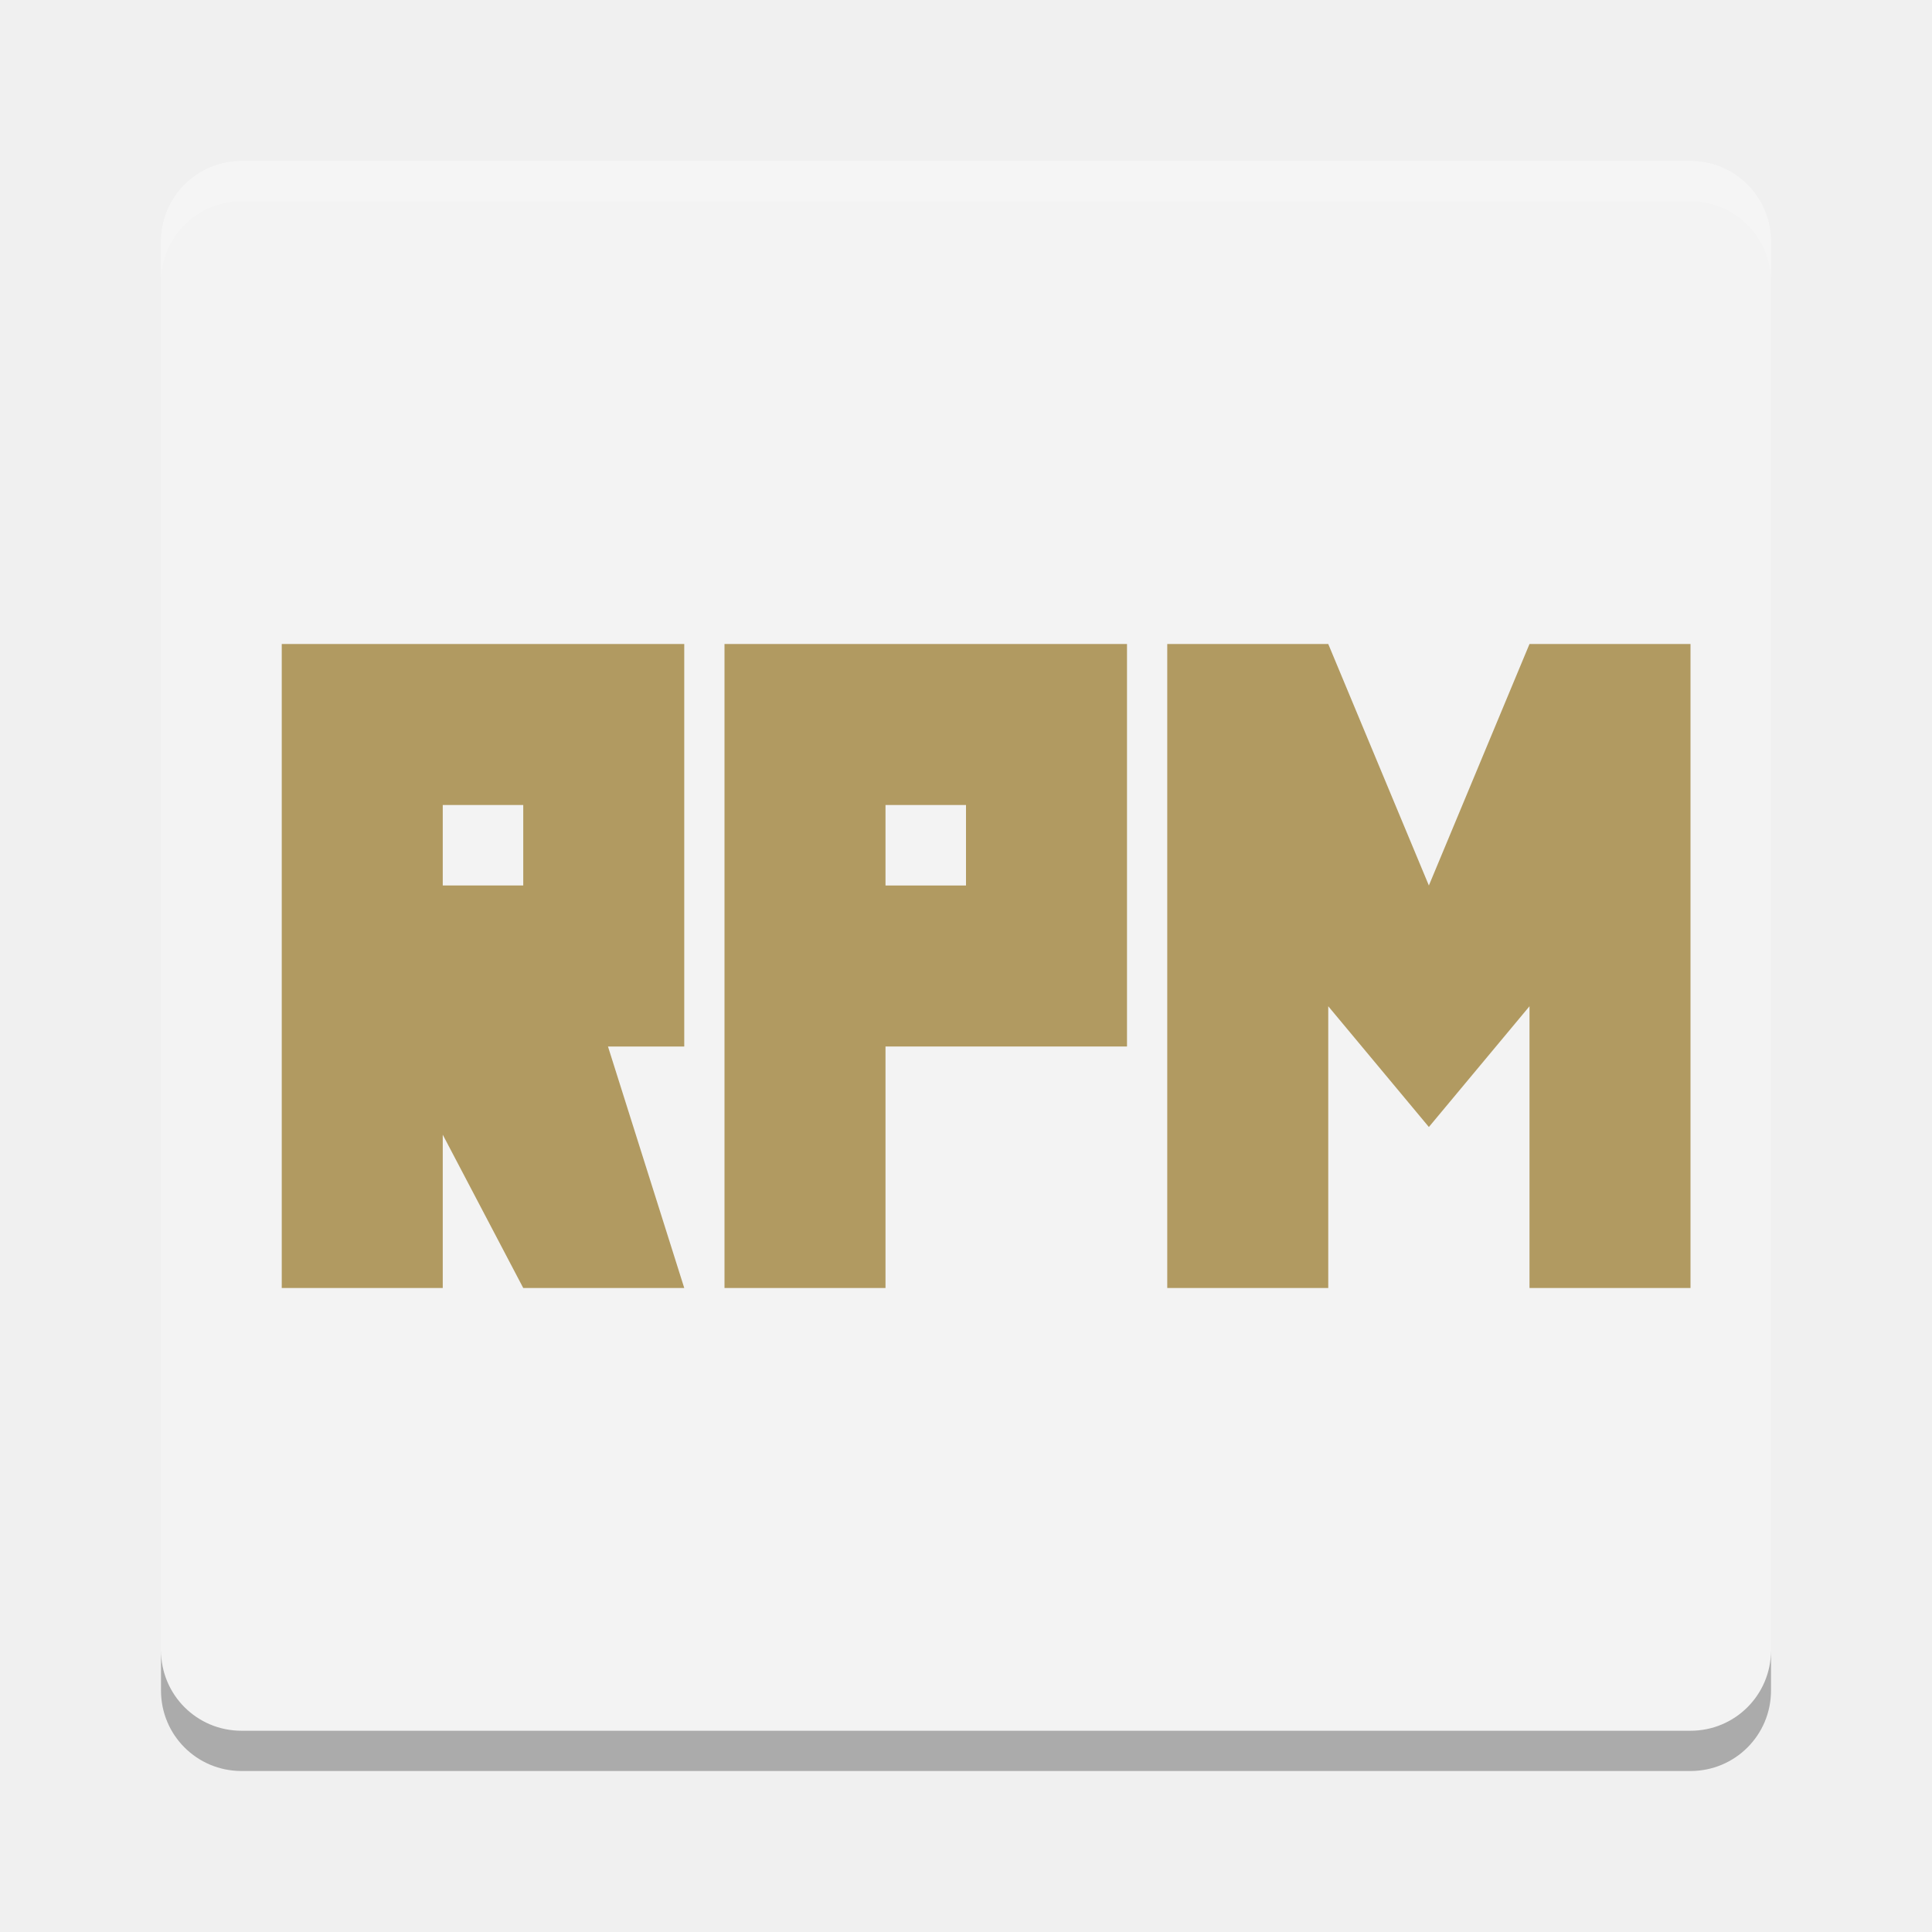
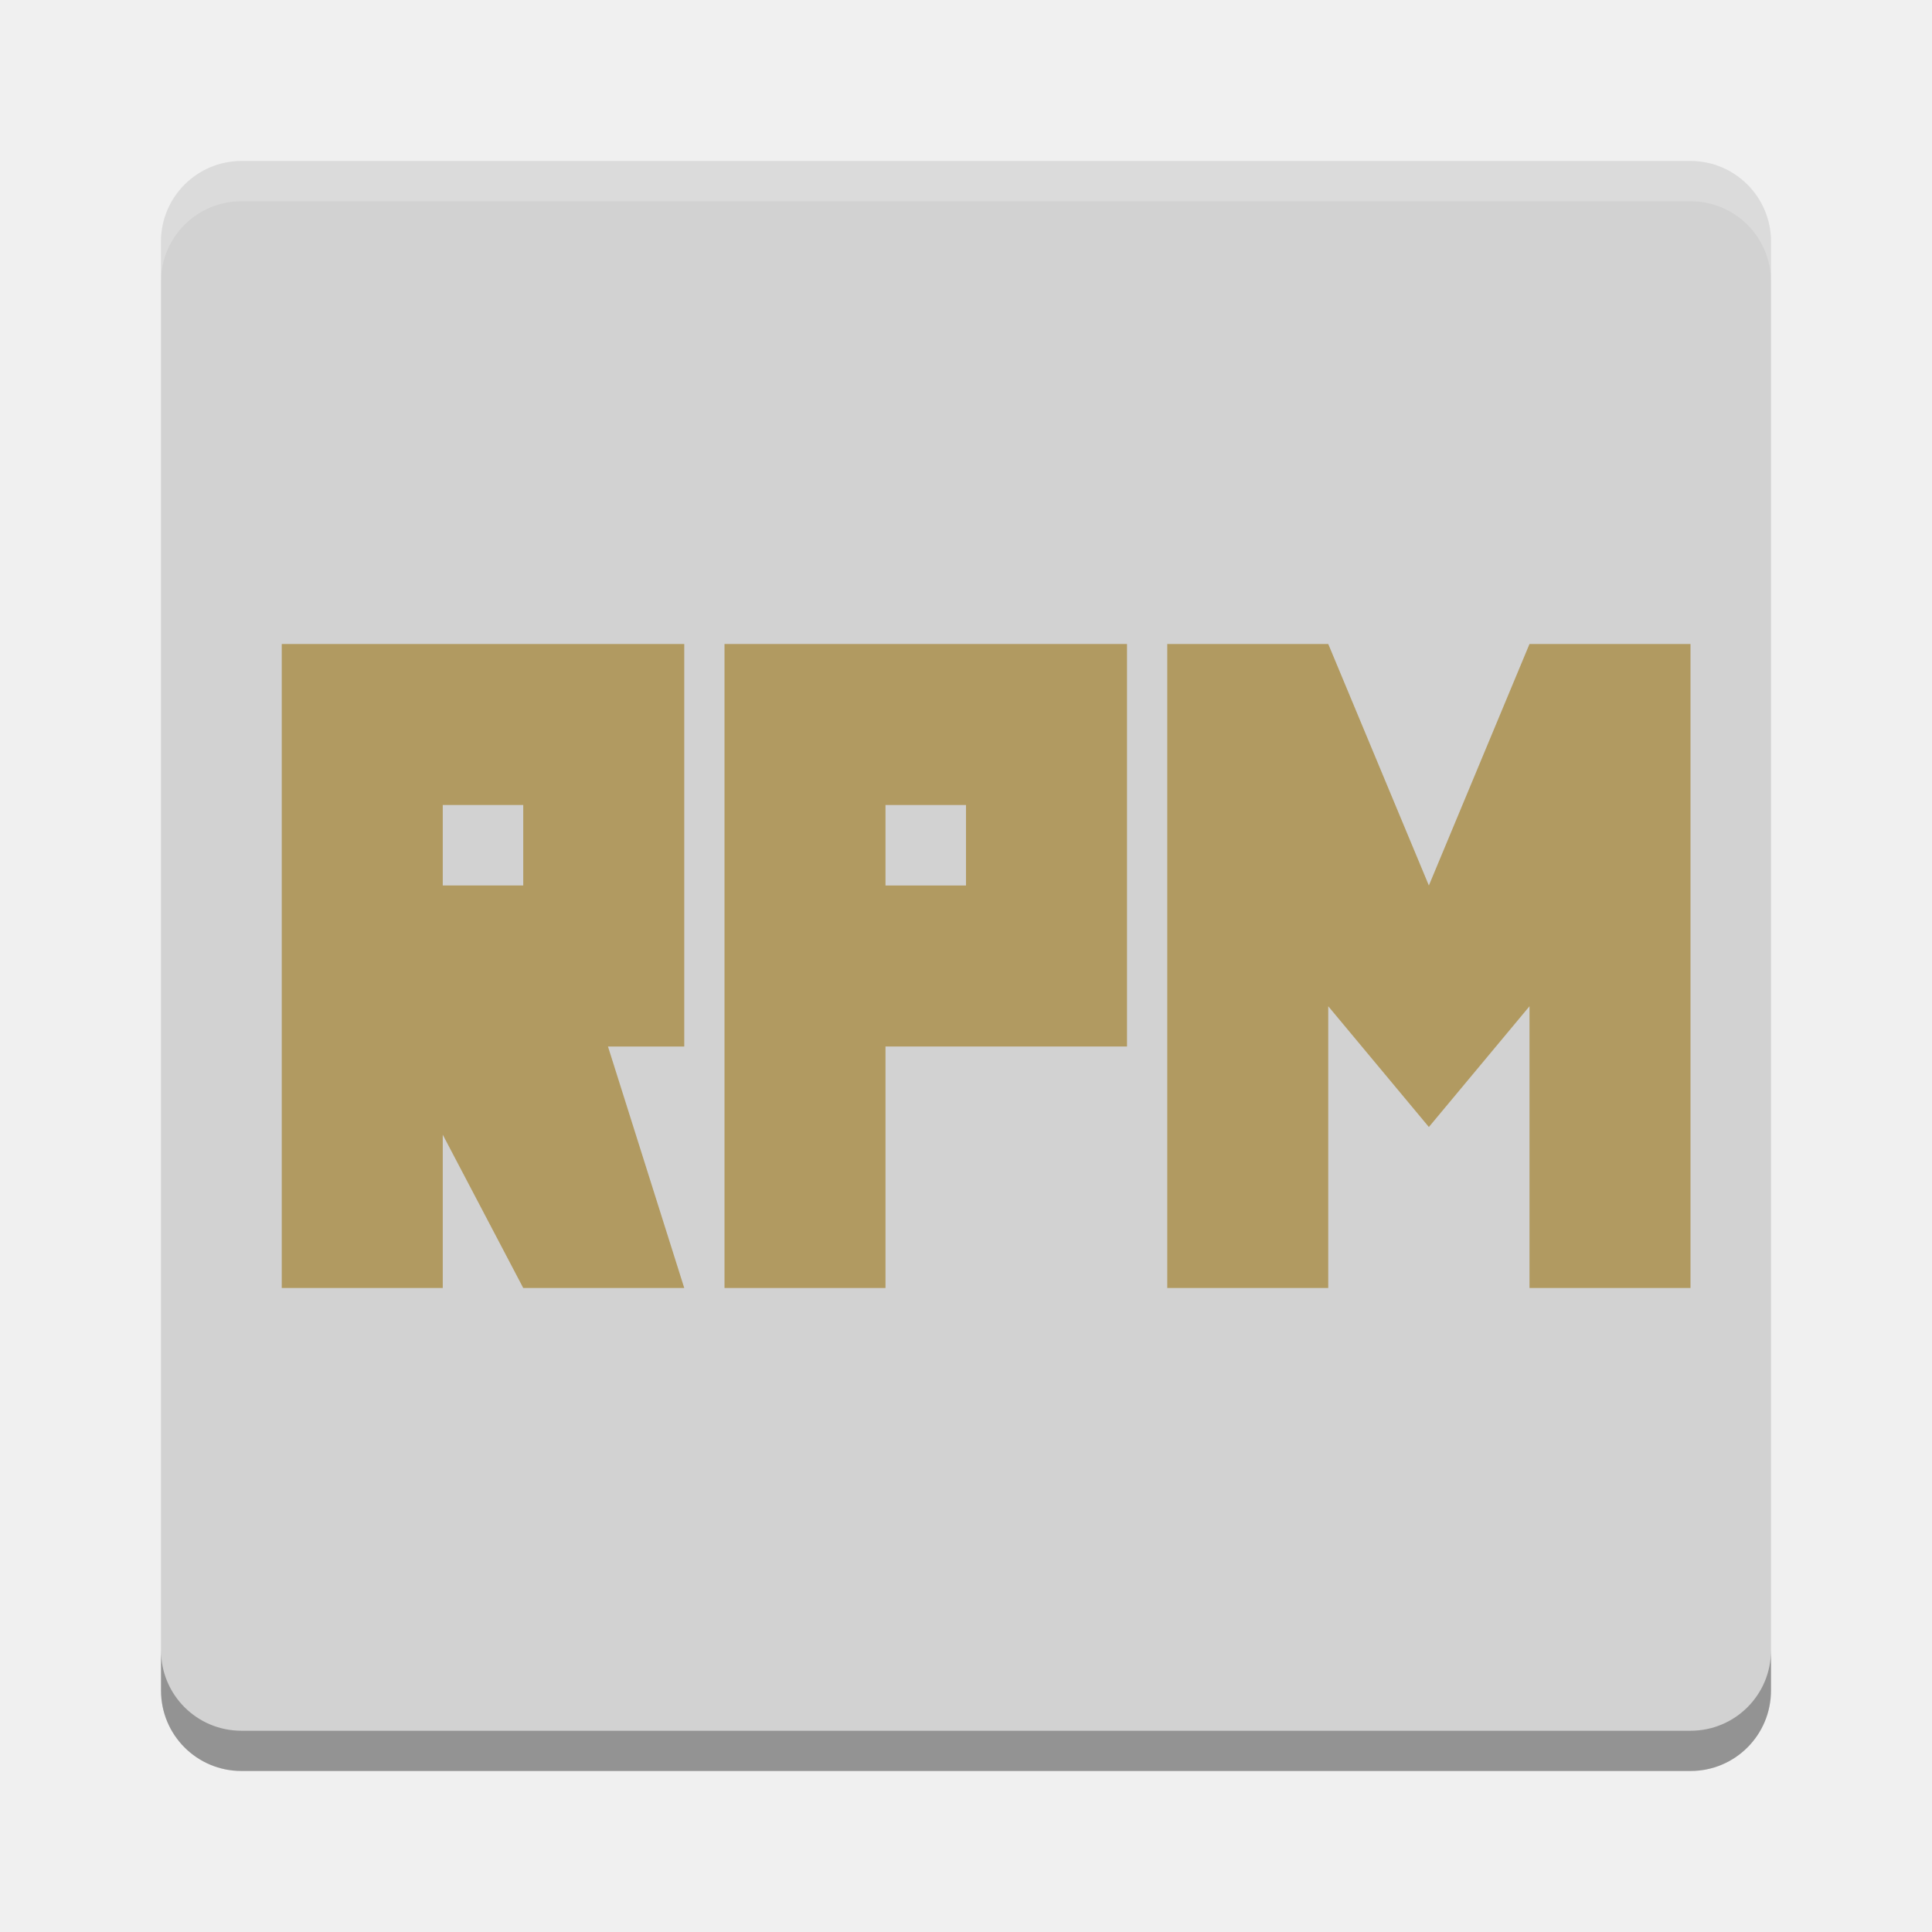
<svg xmlns="http://www.w3.org/2000/svg" id="svg2817" height="48" width="48" version="1.0">
  <defs id="defs219" />
  <text id="text4087-2-6-5" opacity=".8" xml:space="preserve" font-size="12.666px" y="10.813" x="877.226" font-family="'Bitstream Vera Sans'" fill="#000000">
    <tspan id="tspan4089-7-2-9" y="10.813" x="877.226" />
  </text>
  <text id="text4087-2-6-5-5" opacity=".8" xml:space="preserve" font-size="12.666px" y="-29.929" x="901.187" font-family="'Bitstream Vera Sans'" fill="#000000">
    <tspan id="tspan4089-7-2-9-6" y="-29.929" x="901.187" />
  </text>
  <text id="text4087-2-6-5-2" opacity=".8" xml:space="preserve" font-size="12.666px" y="-60.007" x="-569.371" font-family="'Bitstream Vera Sans'" fill="#000000">
    <tspan id="tspan4089-7-2-9-2" y="-60.007" x="-569.371" />
  </text>
  <text id="text4087-2-6-5-59" opacity=".8" xml:space="preserve" font-size="12.666px" y="685.546" x="-2393.057" font-family="'Bitstream Vera Sans'" fill="#000000">
    <tspan id="tspan4089-7-2-9-4" y="685.546" x="-2393.057" />
  </text>
  <text id="text4087-2-6-5-1" opacity=".8" xml:space="preserve" font-size="12.666px" y="-445.328" x="-454.88" font-family="'Bitstream Vera Sans'" fill="#000000">
    <tspan id="tspan4089-7-2-9-7" y="-445.328" x="-454.88" />
  </text>
  <text id="text4087-2-6-5-7" opacity=".8" xml:space="preserve" font-size="12.666px" y="-858.798" x="352.722" font-family="'Bitstream Vera Sans'" fill="#000000">
    <tspan id="tspan4089-7-2-9-1" y="-858.798" x="352.722" />
  </text>
  <text id="text4087-2-6-5-5-3" opacity=".8" xml:space="preserve" font-size="12.666px" y="-899.54" x="376.683" font-family="'Bitstream Vera Sans'" fill="#000000">
    <tspan id="tspan4089-7-2-9-6-5" y="-899.54" x="376.683" />
  </text>
  <text id="text4087-2-6-5-3" opacity=".8" xml:space="preserve" font-size="12.666px" y="-906.75" x="-1114.78" font-family="'Bitstream Vera Sans'" fill="#000000">
    <tspan id="tspan4089-7-2-9-18" y="-906.75" x="-1114.78" />
  </text>
  <text id="text4087-2-6-5-4" opacity=".8" xml:space="preserve" font-size="12.666px" y="-1179.984" x="345.763" font-family="'Bitstream Vera Sans'" fill="#000000">
    <tspan id="tspan4089-7-2-9-9" y="-1179.984" x="345.763" />
  </text>
  <text id="text4087-2-6-5-7-1" opacity=".8" xml:space="preserve" font-size="12.666px" y="-553.293" x="1831.886" font-family="'Bitstream Vera Sans'" fill="#000000">
    <tspan id="tspan4089-7-2-9-1-8" y="-553.293" x="1831.886" />
  </text>
  <text id="text4087-2-6-5-5-5" opacity=".8" xml:space="preserve" font-size="12.666px" y="-594.034" x="1855.847" font-family="'Bitstream Vera Sans'" fill="#000000">
    <tspan id="tspan4089-7-2-9-6-9" y="-594.034" x="1855.847" />
  </text>
  <text id="text4087-2-6-5-75" opacity=".8" xml:space="preserve" font-size="12.666px" y="-601.244" x="364.384" font-family="'Bitstream Vera Sans'" fill="#000000">
    <tspan id="tspan4089-7-2-9-3" y="-601.244" x="364.384" />
  </text>
  <text id="text4087-2-6-5-4-8" opacity=".8" xml:space="preserve" font-size="12.666px" y="-874.478" x="1824.927" font-family="'Bitstream Vera Sans'" fill="#000000">
    <tspan id="tspan4089-7-2-9-9-8" y="-874.478" x="1824.927" />
  </text>
  <text id="text4087-2-6-5-45" opacity=".8" xml:space="preserve" font-size="12.666px" y="-649.336" x="-573.433" font-family="'Bitstream Vera Sans'" fill="#000000">
    <tspan id="tspan4089-7-2-9-75" y="-649.336" x="-573.433" />
  </text>
  <text id="text4087-2-6-5-59-7" opacity=".8" xml:space="preserve" font-size="12.666px" y="96.218" x="-2397.118" font-family="'Bitstream Vera Sans'" fill="#000000">
    <tspan id="tspan4089-7-2-9-4-0" y="96.218" x="-2397.118" />
  </text>
  <text id="text4087-2-6-5-8" opacity=".8" xml:space="preserve" font-size="12.666px" y="189.09" x="-682.363" font-family="'Bitstream Vera Sans'" fill="#000000">
    <tspan id="tspan4089-7-2-9-19" y="189.09" x="-682.363" />
  </text>
  <text id="text4087-2-6-5-7-5" opacity=".8" xml:space="preserve" font-size="12.666px" y="9.908" x="426.662" font-family="'Bitstream Vera Sans'" fill="#000000">
    <tspan id="tspan4089-7-2-9-1-2" y="9.908" x="426.662" />
  </text>
  <text id="text4087-2-6-5-5-0" opacity=".8" xml:space="preserve" font-size="12.666px" y="-30.834" x="450.622" font-family="'Bitstream Vera Sans'" fill="#000000">
    <tspan id="tspan4089-7-2-9-6-2" y="-30.834" x="450.622" />
  </text>
  <text id="text4087-2-6-5-26" opacity=".8" xml:space="preserve" font-size="12.666px" y="-38.044" x="-1040.841" font-family="'Bitstream Vera Sans'" fill="#000000">
    <tspan id="tspan4089-7-2-9-90" y="-38.044" x="-1040.841" />
  </text>
  <text id="text4087-2-6-5-4-3" opacity=".8" xml:space="preserve" font-size="12.666px" y="-311.278" x="419.702" font-family="'Bitstream Vera Sans'" fill="#000000">
    <tspan id="tspan4089-7-2-9-9-5" y="-311.278" x="419.702" />
  </text>
  <text id="text4087-2-6-5-55" opacity=".8" xml:space="preserve" font-size="12.666px" y="-40.758" x="-608.033" font-family="'Bitstream Vera Sans'" fill="#000000">
    <tspan id="tspan4089-7-2-9-32" y="-40.758" x="-608.033" />
  </text>
  <text id="text4087-2-6-5-59-9" opacity=".8" xml:space="preserve" font-size="12.666px" y="704.795" x="-2431.718" font-family="'Bitstream Vera Sans'" fill="#000000">
    <tspan id="tspan4089-7-2-9-4-1" y="704.795" x="-2431.718" />
  </text>
  <text id="text4087-2-6-5-1-8" opacity=".8" xml:space="preserve" font-size="12.666px" y="-902.289" x="-456.939" font-family="'Bitstream Vera Sans'" fill="#000000">
    <tspan id="tspan4089-7-2-9-7-8" y="-902.289" x="-456.939" />
  </text>
  <text id="text4087-2-6-5-7-8" opacity=".8" xml:space="preserve" font-size="12.666px" y="-1315.759" x="350.663" font-family="'Bitstream Vera Sans'" fill="#000000">
    <tspan id="tspan4089-7-2-9-1-9" y="-1315.759" x="350.663" />
  </text>
  <text id="text4087-2-6-5-5-52" opacity=".8" xml:space="preserve" font-size="12.666px" y="-1356.501" x="374.624" font-family="'Bitstream Vera Sans'" fill="#000000">
    <tspan id="tspan4089-7-2-9-6-4" y="-1356.501" x="374.624" />
  </text>
  <text id="text4087-2-6-5-3-4" opacity=".8" xml:space="preserve" font-size="12.666px" y="-1363.71" x="-1116.84" font-family="'Bitstream Vera Sans'" fill="#000000">
    <tspan id="tspan4089-7-2-9-18-3" y="-1363.71" x="-1116.84" />
  </text>
  <text id="text4087-2-6-5-4-7" opacity=".8" xml:space="preserve" font-size="12.666px" y="-1636.945" x="343.703" font-family="'Bitstream Vera Sans'" fill="#000000">
    <tspan id="tspan4089-7-2-9-9-54" y="-1636.945" x="343.703" />
  </text>
  <text id="text4087-2-6-5-7-1-2" opacity=".8" xml:space="preserve" font-size="12.666px" y="-1010.253" x="1829.826" font-family="'Bitstream Vera Sans'" fill="#000000">
    <tspan id="tspan4089-7-2-9-1-8-0" y="-1010.253" x="1829.826" />
  </text>
  <text id="text4087-2-6-5-5-5-6" opacity=".8" xml:space="preserve" font-size="12.666px" y="-1050.995" x="1853.787" font-family="'Bitstream Vera Sans'" fill="#000000">
    <tspan id="tspan4089-7-2-9-6-9-8" y="-1050.995" x="1853.787" />
  </text>
  <text id="text4087-2-6-5-75-4" opacity=".8" xml:space="preserve" font-size="12.666px" y="-1058.205" x="362.324" font-family="'Bitstream Vera Sans'" fill="#000000">
    <tspan id="tspan4089-7-2-9-3-9" y="-1058.205" x="362.324" />
  </text>
  <text id="text4087-2-6-5-4-8-1" opacity=".8" xml:space="preserve" font-size="12.666px" y="-1331.439" x="1822.867" font-family="'Bitstream Vera Sans'" fill="#000000">
    <tspan id="tspan4089-7-2-9-9-8-8" y="-1331.439" x="1822.867" />
  </text>
  <text id="text4087-2-6-5-45-0" opacity=".8" xml:space="preserve" font-size="12.666px" y="-1106.296" x="-575.492" font-family="'Bitstream Vera Sans'" fill="#000000">
    <tspan id="tspan4089-7-2-9-75-2" y="-1106.296" x="-575.492" />
  </text>
  <text id="text4087-2-6-5-59-5" opacity=".8" xml:space="preserve" font-size="12.666px" y="-360.743" x="-2399.178" font-family="'Bitstream Vera Sans'" fill="#000000">
    <tspan id="tspan4089-7-2-9-4-00" y="-360.743" x="-2399.178" />
  </text>
  <text id="text4087-2-6-5-264" opacity=".8" xml:space="preserve" font-size="12.666px" y="-267.87" x="-684.422" font-family="'Bitstream Vera Sans'" fill="#000000">
    <tspan id="tspan4089-7-2-9-8" y="-267.87" x="-684.422" />
  </text>
  <text id="text4087-2-6-5-42" opacity=".8" xml:space="preserve" font-size="12.666px" y="-26.956" x="155.592" font-family="'Bitstream Vera Sans'" fill="#000000">
    <tspan id="tspan4089-7-2-9-93" y="-26.956" x="155.592" />
  </text>
  <text id="text4087-2-6-5-5-05" opacity=".8" xml:space="preserve" font-size="12.666px" y="-67.698" x="179.553" font-family="'Bitstream Vera Sans'" fill="#000000">
    <tspan id="tspan4089-7-2-9-6-49" y="-67.698" x="179.553" />
  </text>
  <text id="text4087-2-6-5-1-4" opacity=".8" xml:space="preserve" font-size="12.666px" y="-261.727" x="-1090.263" font-family="'Bitstream Vera Sans'" fill="#000000">
    <tspan id="tspan4089-7-2-9-7-7" y="-261.727" x="-1090.263" />
  </text>
  <text id="text4087-2-6-5-7-56" opacity=".8" xml:space="preserve" font-size="12.666px" y="-675.197" x="-282.661" font-family="'Bitstream Vera Sans'" fill="#000000">
    <tspan id="tspan4089-7-2-9-1-1" y="-675.197" x="-282.661" />
  </text>
  <text id="text4087-2-6-5-5-8" opacity=".8" xml:space="preserve" font-size="12.666px" y="-715.938" x="-258.7" font-family="'Bitstream Vera Sans'" fill="#000000">
    <tspan id="tspan4089-7-2-9-6-7" y="-715.938" x="-258.7" />
  </text>
  <text id="text4087-2-6-5-3-42" opacity=".8" xml:space="preserve" font-size="12.666px" y="-723.148" x="-1750.164" font-family="'Bitstream Vera Sans'" fill="#000000">
    <tspan id="tspan4089-7-2-9-18-39" y="-723.148" x="-1750.164" />
  </text>
  <text id="text4087-2-6-5-4-4" opacity=".8" xml:space="preserve" font-size="12.666px" y="-996.383" x="-289.621" font-family="'Bitstream Vera Sans'" fill="#000000">
    <tspan id="tspan4089-7-2-9-9-3" y="-996.383" x="-289.621" />
  </text>
  <text id="text4087-2-6-5-7-1-0" opacity=".8" xml:space="preserve" font-size="12.666px" y="-369.691" x="1196.503" font-family="'Bitstream Vera Sans'" fill="#000000">
    <tspan id="tspan4089-7-2-9-1-8-5" y="-369.691" x="1196.503" />
  </text>
  <text id="text4087-2-6-5-5-5-5" opacity=".8" xml:space="preserve" font-size="12.666px" y="-410.433" x="1220.463" font-family="'Bitstream Vera Sans'" fill="#000000">
    <tspan id="tspan4089-7-2-9-6-9-2" y="-410.433" x="1220.463" />
  </text>
  <text id="text4087-2-6-5-75-9" opacity=".8" xml:space="preserve" font-size="12.666px" y="-417.643" x="-271" font-family="'Bitstream Vera Sans'" fill="#000000">
    <tspan id="tspan4089-7-2-9-3-1" y="-417.643" x="-271" />
  </text>
  <text id="text4087-2-6-5-4-8-18" opacity=".8" xml:space="preserve" font-size="12.666px" y="-690.877" x="1189.543" font-family="'Bitstream Vera Sans'" fill="#000000">
    <tspan id="tspan4089-7-2-9-9-8-4" y="-690.877" x="1189.543" />
  </text>
  <text id="text4087-2-6-5-45-3" opacity=".8" xml:space="preserve" font-size="12.666px" y="-465.734" x="-1208.816" font-family="'Bitstream Vera Sans'" fill="#000000">
    <tspan id="tspan4089-7-2-9-75-7" y="-465.734" x="-1208.816" />
  </text>
  <text id="text4087-2-6-5-59-8" opacity=".8" xml:space="preserve" font-size="12.666px" y="279.819" x="-3032.502" font-family="'Bitstream Vera Sans'" fill="#000000">
    <tspan id="tspan4089-7-2-9-4-2" y="279.819" x="-3032.502" />
  </text>
  <g id="layer4-0" transform="matrix(.90475 0 0 .90475 -716.75 -676.29)">
    <text id="text4087-2-6-5-20" opacity=".8" xml:space="preserve" font-size="14px" y="1159.415" x="-664.274" font-family="'Bitstream Vera Sans'" fill="#000000">
      <tspan id="tspan4089-7-2-9-82" y="1159.415" x="-664.274" />
    </text>
  </g>
  <text id="text4087-2-6-5-9" opacity=".8" xml:space="preserve" font-size="12.666px" y="18.051" x="877.226" font-family="'Bitstream Vera Sans'" fill="#000000">
    <tspan id="tspan4089-7-2-9-43" y="18.051" x="877.226" />
  </text>
  <text id="text4087-2-6-5-5-51" opacity=".8" xml:space="preserve" font-size="12.666px" y="-22.691" x="901.187" font-family="'Bitstream Vera Sans'" fill="#000000">
    <tspan id="tspan4089-7-2-9-6-74" y="-22.691" x="901.187" />
  </text>
  <text id="text4087-2-6-5-2-3" opacity=".8" xml:space="preserve" font-size="12.666px" y="-52.769" x="-569.371" font-family="'Bitstream Vera Sans'" fill="#000000">
    <tspan id="tspan4089-7-2-9-2-1" y="-52.769" x="-569.371" />
  </text>
  <text id="text4087-2-6-5-59-4" opacity=".8" xml:space="preserve" font-size="12.666px" y="692.784" x="-2393.057" font-family="'Bitstream Vera Sans'" fill="#000000">
    <tspan id="tspan4089-7-2-9-4-6" y="692.784" x="-2393.057" />
  </text>
  <text id="text4087-2-6-5-1-9" opacity=".8" xml:space="preserve" font-size="12.666px" y="-438.09" x="-454.88" font-family="'Bitstream Vera Sans'" fill="#000000">
    <tspan id="tspan4089-7-2-9-7-4" y="-438.09" x="-454.88" />
  </text>
  <text id="text4087-2-6-5-7-2" opacity=".8" xml:space="preserve" font-size="12.666px" y="-851.56" x="352.722" font-family="'Bitstream Vera Sans'" fill="#000000">
    <tspan id="tspan4089-7-2-9-1-26" y="-851.56" x="352.722" />
  </text>
  <text id="text4087-2-6-5-5-3-4" opacity=".8" xml:space="preserve" font-size="12.666px" y="-892.302" x="376.683" font-family="'Bitstream Vera Sans'" fill="#000000">
    <tspan id="tspan4089-7-2-9-6-5-1" y="-892.302" x="376.683" />
  </text>
  <text id="text4087-2-6-5-3-2" opacity=".8" xml:space="preserve" font-size="12.666px" y="-899.512" x="-1114.78" font-family="'Bitstream Vera Sans'" fill="#000000">
    <tspan id="tspan4089-7-2-9-18-8" y="-899.512" x="-1114.78" />
  </text>
  <text id="text4087-2-6-5-4-89" opacity=".8" xml:space="preserve" font-size="12.666px" y="-1172.746" x="345.763" font-family="'Bitstream Vera Sans'" fill="#000000">
    <tspan id="tspan4089-7-2-9-9-2" y="-1172.746" x="345.763" />
  </text>
  <text id="text4087-2-6-5-7-1-8" opacity=".8" xml:space="preserve" font-size="12.666px" y="-546.055" x="1831.886" font-family="'Bitstream Vera Sans'" fill="#000000">
    <tspan id="tspan4089-7-2-9-1-8-8" y="-546.055" x="1831.886" />
  </text>
  <text id="text4087-2-6-5-5-5-8" opacity=".8" xml:space="preserve" font-size="12.666px" y="-586.797" x="1855.847" font-family="'Bitstream Vera Sans'" fill="#000000">
    <tspan id="tspan4089-7-2-9-6-9-6" y="-586.797" x="1855.847" />
  </text>
  <text id="text4087-2-6-5-75-8" opacity=".8" xml:space="preserve" font-size="12.666px" y="-594.006" x="364.384" font-family="'Bitstream Vera Sans'" fill="#000000">
    <tspan id="tspan4089-7-2-9-3-3" y="-594.006" x="364.384" />
  </text>
  <text id="text4087-2-6-5-4-8-8" opacity=".8" xml:space="preserve" font-size="12.666px" y="-867.24" x="1824.927" font-family="'Bitstream Vera Sans'" fill="#000000">
    <tspan id="tspan4089-7-2-9-9-8-3" y="-867.24" x="1824.927" />
  </text>
  <text id="text4087-2-6-5-45-33" opacity=".8" xml:space="preserve" font-size="12.666px" y="-642.098" x="-573.433" font-family="'Bitstream Vera Sans'" fill="#000000">
    <tspan id="tspan4089-7-2-9-75-8" y="-642.098" x="-573.433" />
  </text>
  <text id="text4087-2-6-5-59-7-0" opacity=".8" xml:space="preserve" font-size="12.666px" y="103.456" x="-2397.118" font-family="'Bitstream Vera Sans'" fill="#000000">
    <tspan id="tspan4089-7-2-9-4-0-4" y="103.456" x="-2397.118" />
  </text>
  <text id="text4087-2-6-5-8-7" opacity=".8" xml:space="preserve" font-size="12.666px" y="196.328" x="-682.363" font-family="'Bitstream Vera Sans'" fill="#000000">
    <tspan id="tspan4089-7-2-9-19-6" y="196.328" x="-682.363" />
  </text>
  <text id="text4087-2-6-5-7-5-8" opacity=".8" xml:space="preserve" font-size="12.666px" y="17.146" x="426.662" font-family="'Bitstream Vera Sans'" fill="#000000">
    <tspan id="tspan4089-7-2-9-1-2-9" y="17.146" x="426.662" />
  </text>
  <text id="text4087-2-6-5-5-0-0" opacity=".8" xml:space="preserve" font-size="12.666px" y="-23.596" x="450.622" font-family="'Bitstream Vera Sans'" fill="#000000">
    <tspan id="tspan4089-7-2-9-6-2-6" y="-23.596" x="450.622" />
  </text>
  <text id="text4087-2-6-5-26-8" opacity=".8" xml:space="preserve" font-size="12.666px" y="-30.806" x="-1040.841" font-family="'Bitstream Vera Sans'" fill="#000000">
    <tspan id="tspan4089-7-2-9-90-7" y="-30.806" x="-1040.841" />
  </text>
  <text id="text4087-2-6-5-4-3-9" opacity=".8" xml:space="preserve" font-size="12.666px" y="-304.04" x="419.702" font-family="'Bitstream Vera Sans'" fill="#000000">
    <tspan id="tspan4089-7-2-9-9-5-0" y="-304.04" x="419.702" />
  </text>
  <text id="text4087-2-6-5-55-3" opacity=".8" xml:space="preserve" font-size="12.666px" y="-33.52" x="-608.033" font-family="'Bitstream Vera Sans'" fill="#000000">
    <tspan id="tspan4089-7-2-9-32-3" y="-33.52" x="-608.033" />
  </text>
  <text id="text4087-2-6-5-59-9-3" opacity=".8" xml:space="preserve" font-size="12.666px" y="712.033" x="-2431.718" font-family="'Bitstream Vera Sans'" fill="#000000">
    <tspan id="tspan4089-7-2-9-4-1-7" y="712.033" x="-2431.718" />
  </text>
  <text id="text4087-2-6-5-1-8-3" opacity=".8" xml:space="preserve" font-size="12.666px" y="-895.051" x="-456.939" font-family="'Bitstream Vera Sans'" fill="#000000">
    <tspan id="tspan4089-7-2-9-7-8-2" y="-895.051" x="-456.939" />
  </text>
  <text id="text4087-2-6-5-7-8-6" opacity=".8" xml:space="preserve" font-size="12.666px" y="-1308.521" x="350.663" font-family="'Bitstream Vera Sans'" fill="#000000">
    <tspan id="tspan4089-7-2-9-1-9-5" y="-1308.521" x="350.663" />
  </text>
  <text id="text4087-2-6-5-5-52-2" opacity=".8" xml:space="preserve" font-size="12.666px" y="-1349.263" x="374.624" font-family="'Bitstream Vera Sans'" fill="#000000">
    <tspan id="tspan4089-7-2-9-6-4-6" y="-1349.263" x="374.624" />
  </text>
  <text id="text4087-2-6-5-3-4-5" opacity=".8" xml:space="preserve" font-size="12.666px" y="-1356.472" x="-1116.84" font-family="'Bitstream Vera Sans'" fill="#000000">
    <tspan id="tspan4089-7-2-9-18-3-8" y="-1356.472" x="-1116.84" />
  </text>
  <text id="text4087-2-6-5-4-7-7" opacity=".8" xml:space="preserve" font-size="12.666px" y="-1629.707" x="343.703" font-family="'Bitstream Vera Sans'" fill="#000000">
    <tspan id="tspan4089-7-2-9-9-54-9" y="-1629.707" x="343.703" />
  </text>
  <text id="text4087-2-6-5-7-1-2-6" opacity=".8" xml:space="preserve" font-size="12.666px" y="-1003.015" x="1829.826" font-family="'Bitstream Vera Sans'" fill="#000000">
    <tspan id="tspan4089-7-2-9-1-8-0-0" y="-1003.015" x="1829.826" />
  </text>
  <text id="text4087-2-6-5-5-5-6-4" opacity=".8" xml:space="preserve" font-size="12.666px" y="-1043.757" x="1853.787" font-family="'Bitstream Vera Sans'" fill="#000000">
    <tspan id="tspan4089-7-2-9-6-9-8-1" y="-1043.757" x="1853.787" />
  </text>
  <text id="text4087-2-6-5-75-4-0" opacity=".8" xml:space="preserve" font-size="12.666px" y="-1050.967" x="362.324" font-family="'Bitstream Vera Sans'" fill="#000000">
    <tspan id="tspan4089-7-2-9-3-9-4" y="-1050.967" x="362.324" />
  </text>
  <text id="text4087-2-6-5-4-8-1-8" opacity=".8" xml:space="preserve" font-size="12.666px" y="-1324.201" x="1822.867" font-family="'Bitstream Vera Sans'" fill="#000000">
    <tspan id="tspan4089-7-2-9-9-8-8-7" y="-1324.201" x="1822.867" />
  </text>
  <text id="text4087-2-6-5-45-0-0" opacity=".8" xml:space="preserve" font-size="12.666px" y="-1099.058" x="-575.492" font-family="'Bitstream Vera Sans'" fill="#000000">
    <tspan id="tspan4089-7-2-9-75-2-8" y="-1099.058" x="-575.492" />
  </text>
  <text id="text4087-2-6-5-59-5-6" opacity=".8" xml:space="preserve" font-size="12.666px" y="-353.505" x="-2399.178" font-family="'Bitstream Vera Sans'" fill="#000000">
    <tspan id="tspan4089-7-2-9-4-00-2" y="-353.505" x="-2399.178" />
  </text>
  <text id="text4087-2-6-5-264-4" opacity=".8" xml:space="preserve" font-size="12.666px" y="-260.632" x="-684.422" font-family="'Bitstream Vera Sans'" fill="#000000">
    <tspan id="tspan4089-7-2-9-8-7" y="-260.632" x="-684.422" />
  </text>
  <text id="text4087-2-6-5-42-9" opacity=".8" xml:space="preserve" font-size="12.666px" y="-19.718" x="155.592" font-family="'Bitstream Vera Sans'" fill="#000000">
    <tspan id="tspan4089-7-2-9-93-3" y="-19.718" x="155.592" />
  </text>
  <text id="text4087-2-6-5-5-05-9" opacity=".8" xml:space="preserve" font-size="12.666px" y="-60.46" x="179.553" font-family="'Bitstream Vera Sans'" fill="#000000">
    <tspan id="tspan4089-7-2-9-6-49-2" y="-60.46" x="179.553" />
  </text>
  <text id="text4087-2-6-5-1-4-8" opacity=".8" xml:space="preserve" font-size="12.666px" y="-254.489" x="-1090.263" font-family="'Bitstream Vera Sans'" fill="#000000">
    <tspan id="tspan4089-7-2-9-7-7-3" y="-254.489" x="-1090.263" />
  </text>
  <text id="text4087-2-6-5-7-56-0" opacity=".8" xml:space="preserve" font-size="12.666px" y="-667.959" x="-282.661" font-family="'Bitstream Vera Sans'" fill="#000000">
    <tspan id="tspan4089-7-2-9-1-1-1" y="-667.959" x="-282.661" />
  </text>
  <text id="text4087-2-6-5-5-8-7" opacity=".8" xml:space="preserve" font-size="12.666px" y="-708.701" x="-258.7" font-family="'Bitstream Vera Sans'" fill="#000000">
    <tspan id="tspan4089-7-2-9-6-7-8" y="-708.701" x="-258.7" />
  </text>
  <text id="text4087-2-6-5-3-42-9" opacity=".8" xml:space="preserve" font-size="12.666px" y="-715.91" x="-1750.164" font-family="'Bitstream Vera Sans'" fill="#000000">
    <tspan id="tspan4089-7-2-9-18-39-1" y="-715.91" x="-1750.164" />
  </text>
  <text id="text4087-2-6-5-4-4-5" opacity=".8" xml:space="preserve" font-size="12.666px" y="-989.144" x="-289.621" font-family="'Bitstream Vera Sans'" fill="#000000">
    <tspan id="tspan4089-7-2-9-9-3-4" y="-989.144" x="-289.621" />
  </text>
  <text id="text4087-2-6-5-7-1-0-9" opacity=".8" xml:space="preserve" font-size="12.666px" y="-362.453" x="1196.503" font-family="'Bitstream Vera Sans'" fill="#000000">
    <tspan id="tspan4089-7-2-9-1-8-5-2" y="-362.453" x="1196.503" />
  </text>
  <text id="text4087-2-6-5-5-5-5-5" opacity=".8" xml:space="preserve" font-size="12.666px" y="-403.195" x="1220.463" font-family="'Bitstream Vera Sans'" fill="#000000">
    <tspan id="tspan4089-7-2-9-6-9-2-7" y="-403.195" x="1220.463" />
  </text>
  <text id="text4087-2-6-5-75-9-4" opacity=".8" xml:space="preserve" font-size="12.666px" y="-410.405" x="-271" font-family="'Bitstream Vera Sans'" fill="#000000">
    <tspan id="tspan4089-7-2-9-3-1-9" y="-410.405" x="-271" />
  </text>
  <text id="text4087-2-6-5-4-8-18-9" opacity=".8" xml:space="preserve" font-size="12.666px" y="-683.639" x="1189.543" font-family="'Bitstream Vera Sans'" fill="#000000">
    <tspan id="tspan4089-7-2-9-9-8-4-4" y="-683.639" x="1189.543" />
  </text>
  <text id="text4087-2-6-5-45-3-5" opacity=".8" xml:space="preserve" font-size="12.666px" y="-458.496" x="-1208.816" font-family="'Bitstream Vera Sans'" fill="#000000">
    <tspan id="tspan4089-7-2-9-75-7-9" y="-458.496" x="-1208.816" />
  </text>
  <text id="text4087-2-6-5-59-8-3" opacity=".8" xml:space="preserve" font-size="12.666px" y="287.057" x="-3032.502" font-family="'Bitstream Vera Sans'" fill="#000000">
    <tspan id="tspan4089-7-2-9-4-2-5" y="287.057" x="-3032.502" />
  </text>
  <g id="layer4-0-7" transform="matrix(.90475 0 0 .90475 -716.75 -669.05)">
    <text id="text4087-2-6-5-20-0" opacity=".8" xml:space="preserve" font-size="14px" y="1159.415" x="-664.274" font-family="'Bitstream Vera Sans'" fill="#000000">
      <tspan id="tspan4089-7-2-9-82-8" y="1159.415" x="-664.274" />
    </text>
  </g>
  <text id="text7276" xml:space="preserve" font-size="12.666px" y="-361.225" x="435.904" font-family="'Droid Sans'" fill="#000000">
    <tspan id="tspan7278" y="-361.225" x="435.904" />
    <tspan id="tspan7280" y="-345.392" x="435.904" />
  </text>
  <text id="text4087-2-6-5-51" opacity=".8" xml:space="preserve" font-size="12.666px" y="-843.27" x="901.088" font-family="'Bitstream Vera Sans'" fill="#000000">
    <tspan id="tspan4089-7-2-9-97" y="-843.27" x="901.088" />
  </text>
  <text id="text4087-2-6-5-59-2" opacity=".8" xml:space="preserve" font-size="12.666px" y="-97.717" x="-922.598" font-family="'Bitstream Vera Sans'" fill="#000000">
    <tspan id="tspan4089-7-2-9-4-4" y="-97.717" x="-922.598" />
  </text>
  <text id="text4087-2-6-5-7-7" opacity=".8" xml:space="preserve" font-size="12.666px" y="-1128.266" x="1628.168" font-family="'Bitstream Vera Sans'" fill="#000000">
    <tspan id="tspan4089-7-2-9-1-6" y="-1128.266" x="1628.168" />
  </text>
  <text id="text4087-2-6-5-5-6" opacity=".8" xml:space="preserve" font-size="12.666px" y="-1169.008" x="1652.129" font-family="'Bitstream Vera Sans'" fill="#000000">
    <tspan id="tspan4089-7-2-9-6-53" y="-1169.008" x="1652.129" />
  </text>
  <text id="text4087-2-6-5-54" opacity=".8" xml:space="preserve" font-size="12.666px" y="-1176.217" x="160.665" font-family="'Bitstream Vera Sans'" fill="#000000">
    <tspan id="tspan4089-7-2-9-0" y="-1176.217" x="160.665" />
  </text>
  <text id="text4087-2-6-5-4-1" opacity=".8" xml:space="preserve" font-size="12.666px" y="-1449.452" x="1621.208" font-family="'Bitstream Vera Sans'" fill="#000000">
    <tspan id="tspan4089-7-2-9-9-28" y="-1449.452" x="1621.208" />
  </text>
-   <rect id="rect4203" ry="2" rx="2" transform="matrix(0,-1,-1,0,0,0)" height="40" width="40" y="-44" x="-44" fill="#f3f3f3" />
-   <path id="rect4592" opacity=".2" d="m6 4c-1.108 0-2 0.892-2 2v1c0-1.108 0.892-2 2-2h36c1.108 0 2 0.892 2 2v-1c0-1.108-0.892-2-2-2h-36z" fill="#fff" />
-   <path id="path4597" opacity=".3" d="m6 44c-1.108 0-2-0.892-2-2v-1c0 1.108 0.892 2 2 2h36c1.108 0 2-0.892 2-2v1c0 1.108-0.892 2-2 2h-36z" />
  <text xml:space="preserve" style="font-style:normal;font-weight:normal;font-size:40px;line-height:125%;font-family:sans-serif;letter-spacing:0px;word-spacing:0px;fill:#000000;fill-opacity:1;stroke:none;stroke-width:1px;stroke-linecap:butt;stroke-linejoin:miter;stroke-opacity:1" x="-35.593" y="-7.525" id="text4347">
    <tspan id="tspan4349" x="-35.593" y="-7.525" />
  </text>
-   <g id="g4423" style="fill:#b19a61;fill-opacity:1">
-     <path id="rect4351" d="m 18,16 0,16 4,0 0,-6 6,0 0,-4 0,-5 0,-1 -6,0 -2,0 -2,0 z m 4,4 2,0 0,2 -2,0 0,-2 z" style="opacity:1;fill:#b19a61;fill-opacity:1;stroke:none;stroke-width:1;stroke-linecap:round;stroke-linejoin:round;stroke-miterlimit:4;stroke-dasharray:none;stroke-opacity:1" />
-     <path id="rect4367" d="m 7,16 0,16 4,0 0,-3.809 L 13,32 17,32 15.105,26 17,26 l 0,-4 0,-5 0,-1 -6,0 -2,0 -2,0 z m 4,4 2,0 0,2 -2,0 0,-2 z" style="opacity:1;fill:#b19a61;fill-opacity:1;stroke:none;stroke-width:1;stroke-linecap:round;stroke-linejoin:round;stroke-miterlimit:4;stroke-dasharray:none;stroke-opacity:1" />
-     <path id="rect4382" d="m 29,16 0,16 4,0 0,-7 2.5,3 2.5,-3 0,7 4,0 0,-16 -4,0 -2.5,6 -2.5,-6 z" style="opacity:1;fill:#b19a61;fill-opacity:1;stroke:none;stroke-width:1;stroke-linecap:round;stroke-linejoin:round;stroke-miterlimit:4;stroke-dasharray:none;stroke-opacity:1" />
-   </g>
+   <rect id="rect4203" ry="2" rx="2" transform="matrix(0,-1,-1,0,0,0)" height="40" width="40" y="-44" x="-44" style="fill:#d2d2d2;fill-opacity:1" />
+   <path style="opacity:0.2;fill:#ffffff" id="rect4592" d="M 6,4 C 4.892,4 4,4.892 4,6 L 4,7 C 4,5.892 4.892,5 6,5 l 36,0 c 1.108,0 2,0.892 2,2 L 44,6 C 44,4.892 43.108,4 42,4 L 6,4 Z" />
+   <path style="opacity:0.3" id="path4597" d="M 6,44 C 4.892,44 4,43.108 4,42 l 0,-1 c 0,1.108 0.892,2 2,2 l 36,0 c 1.108,0 2,-0.892 2,-2 l 0,1 c 0,1.108 -0.892,2 -2,2 L 6,44 Z" />
+   <path style="opacity:1;fill:#b19a61;fill-opacity:1;stroke:none;stroke-width:1;stroke-linecap:round;stroke-linejoin:round;stroke-miterlimit:4;stroke-dasharray:none;stroke-opacity:1" d="m 18,16 0,16 4,0 0,-6 6,0 0,-4 0,-5 0,-1 -6,0 -2,0 -2,0 z m 4,4 2,0 0,2 -2,0 0,-2 z" id="rect4351" />
+   <path style="opacity:1;fill:#b19a61;fill-opacity:1;stroke:none;stroke-width:1;stroke-linecap:round;stroke-linejoin:round;stroke-miterlimit:4;stroke-dasharray:none;stroke-opacity:1" d="m 7,16 0,16 4,0 0,-3.809 L 13,32 17,32 15.105,26 17,26 l 0,-4 0,-5 0,-1 -6,0 -2,0 -2,0 z m 4,4 2,0 0,2 -2,0 0,-2 z" id="rect4367" />
+   <path style="opacity:1;fill:#b19a61;fill-opacity:1;stroke:none;stroke-width:1;stroke-linecap:round;stroke-linejoin:round;stroke-miterlimit:4;stroke-dasharray:none;stroke-opacity:1" d="m 29,16 0,16 4,0 0,-7 2.5,3 2.5,-3 0,7 4,0 0,-16 -4,0 -2.5,6 -2.5,-6 z" id="rect4382" />
</svg>
